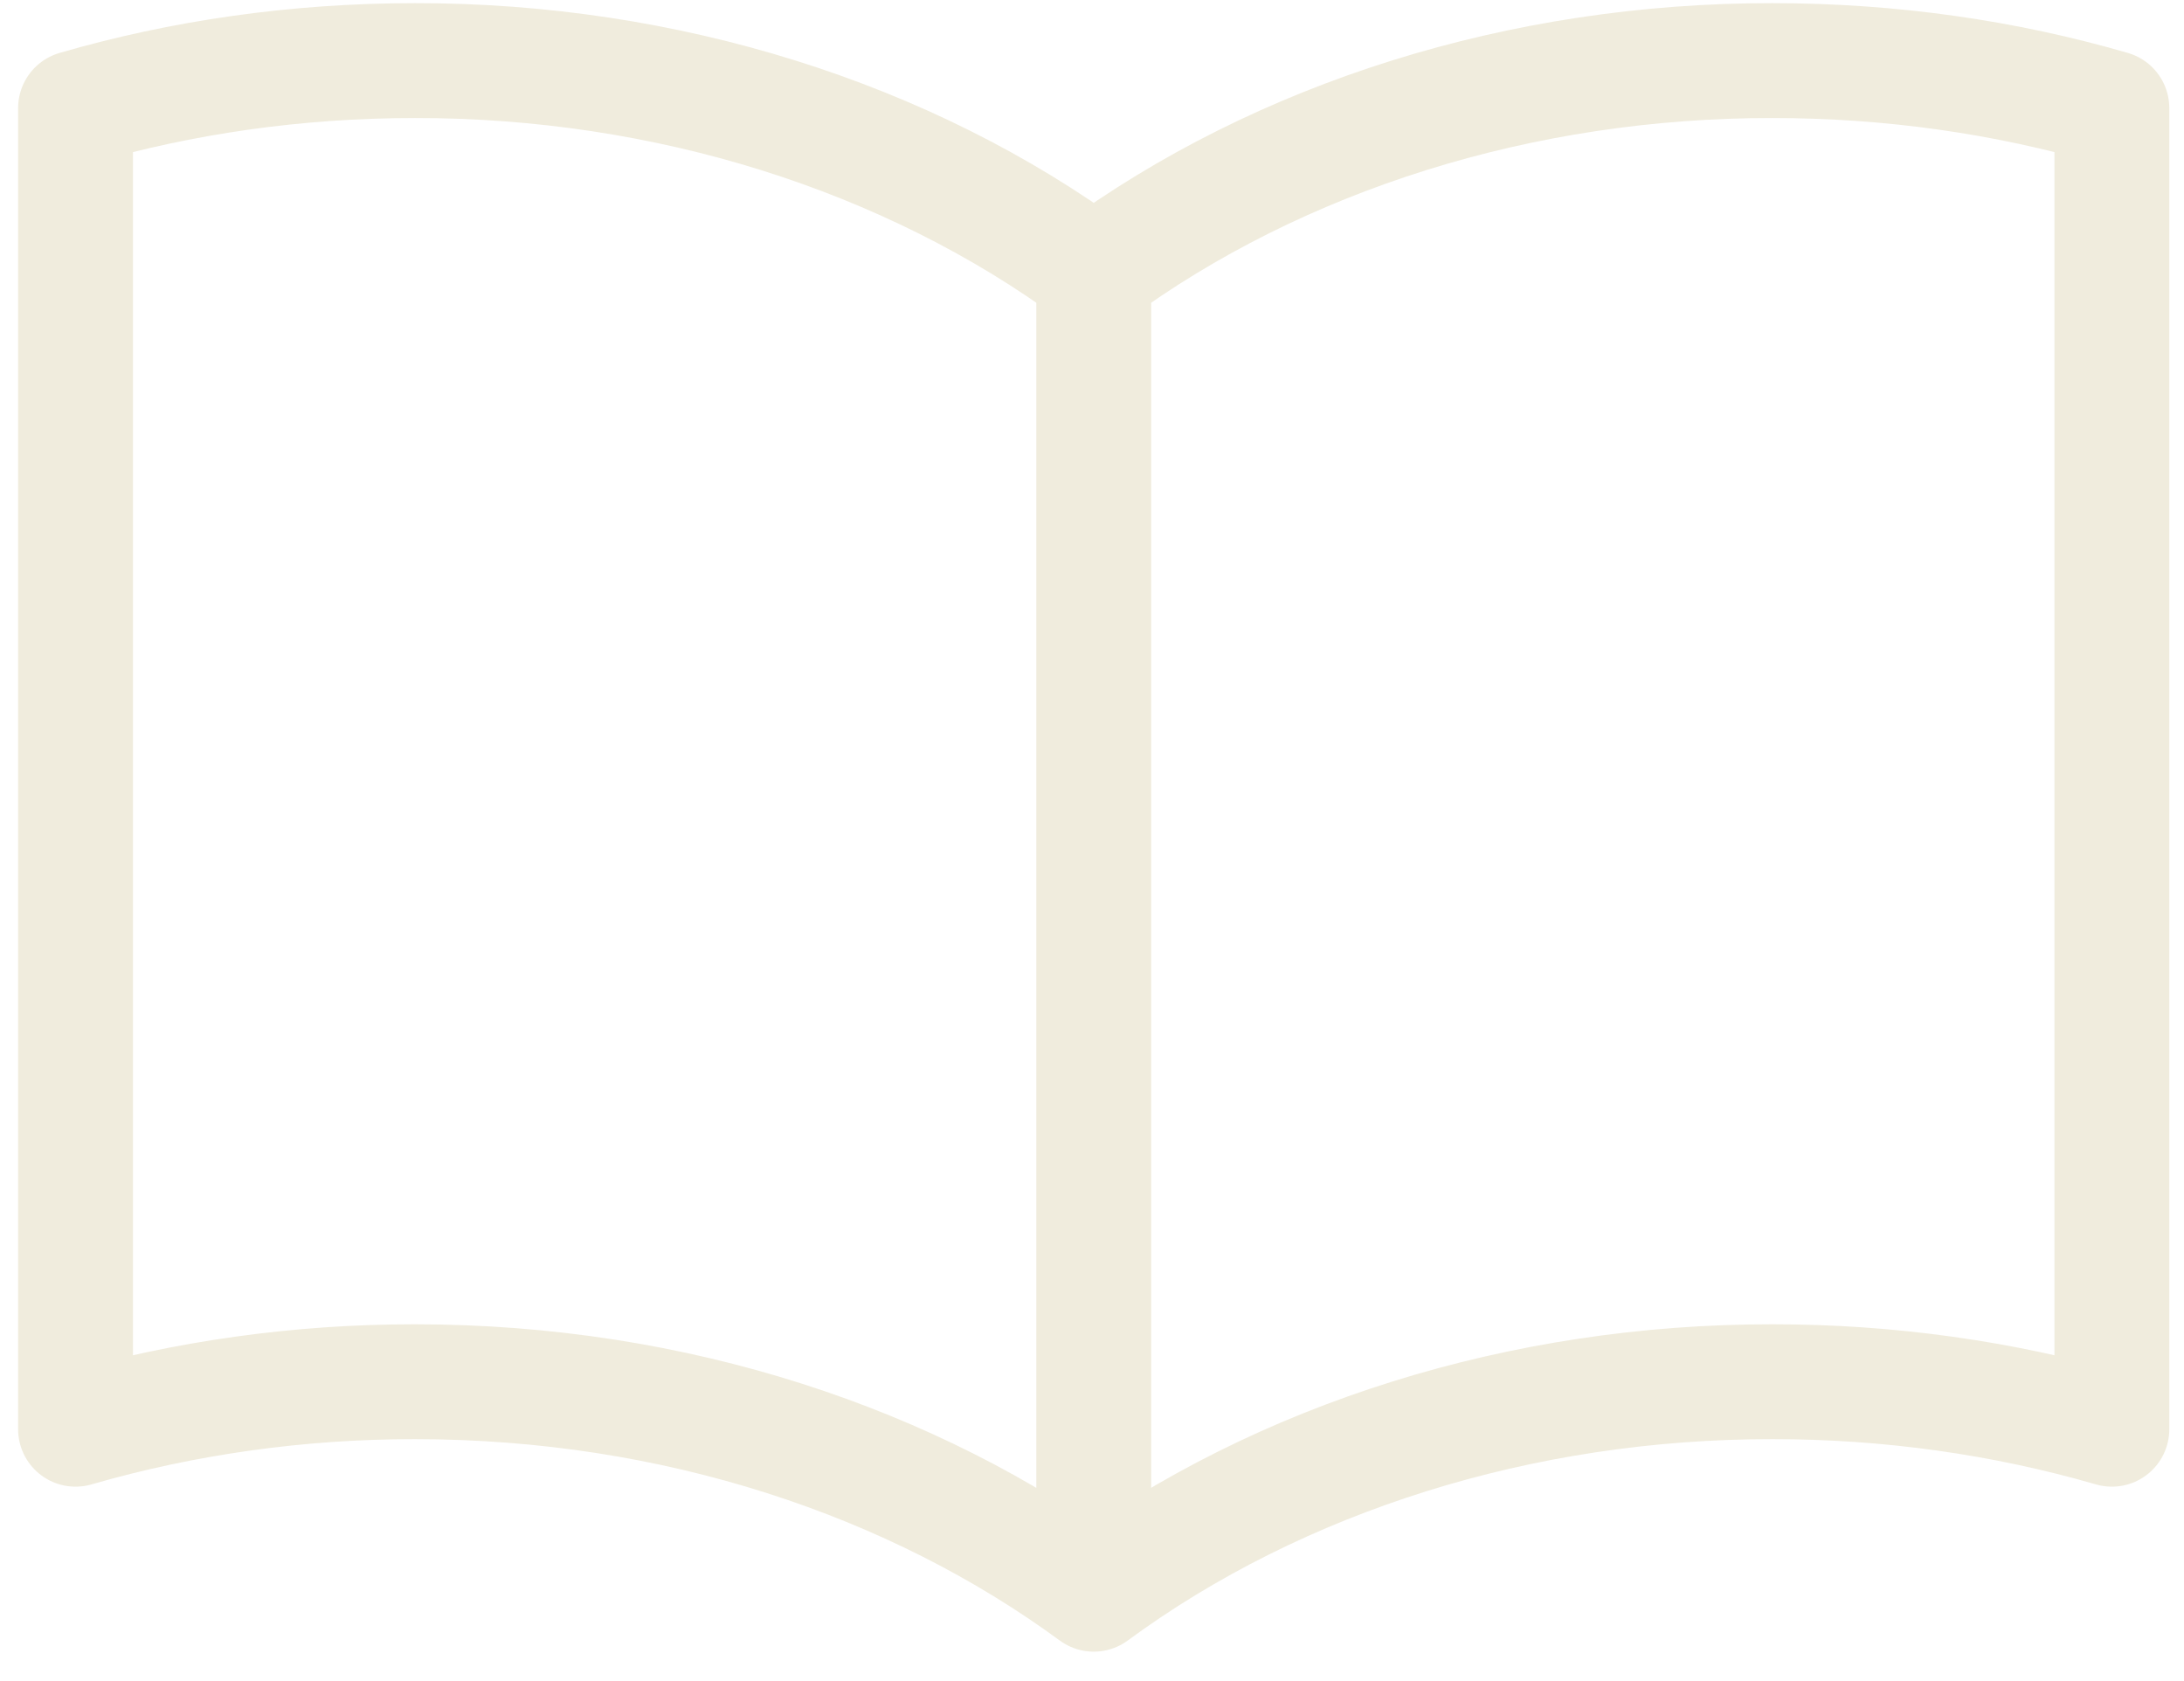
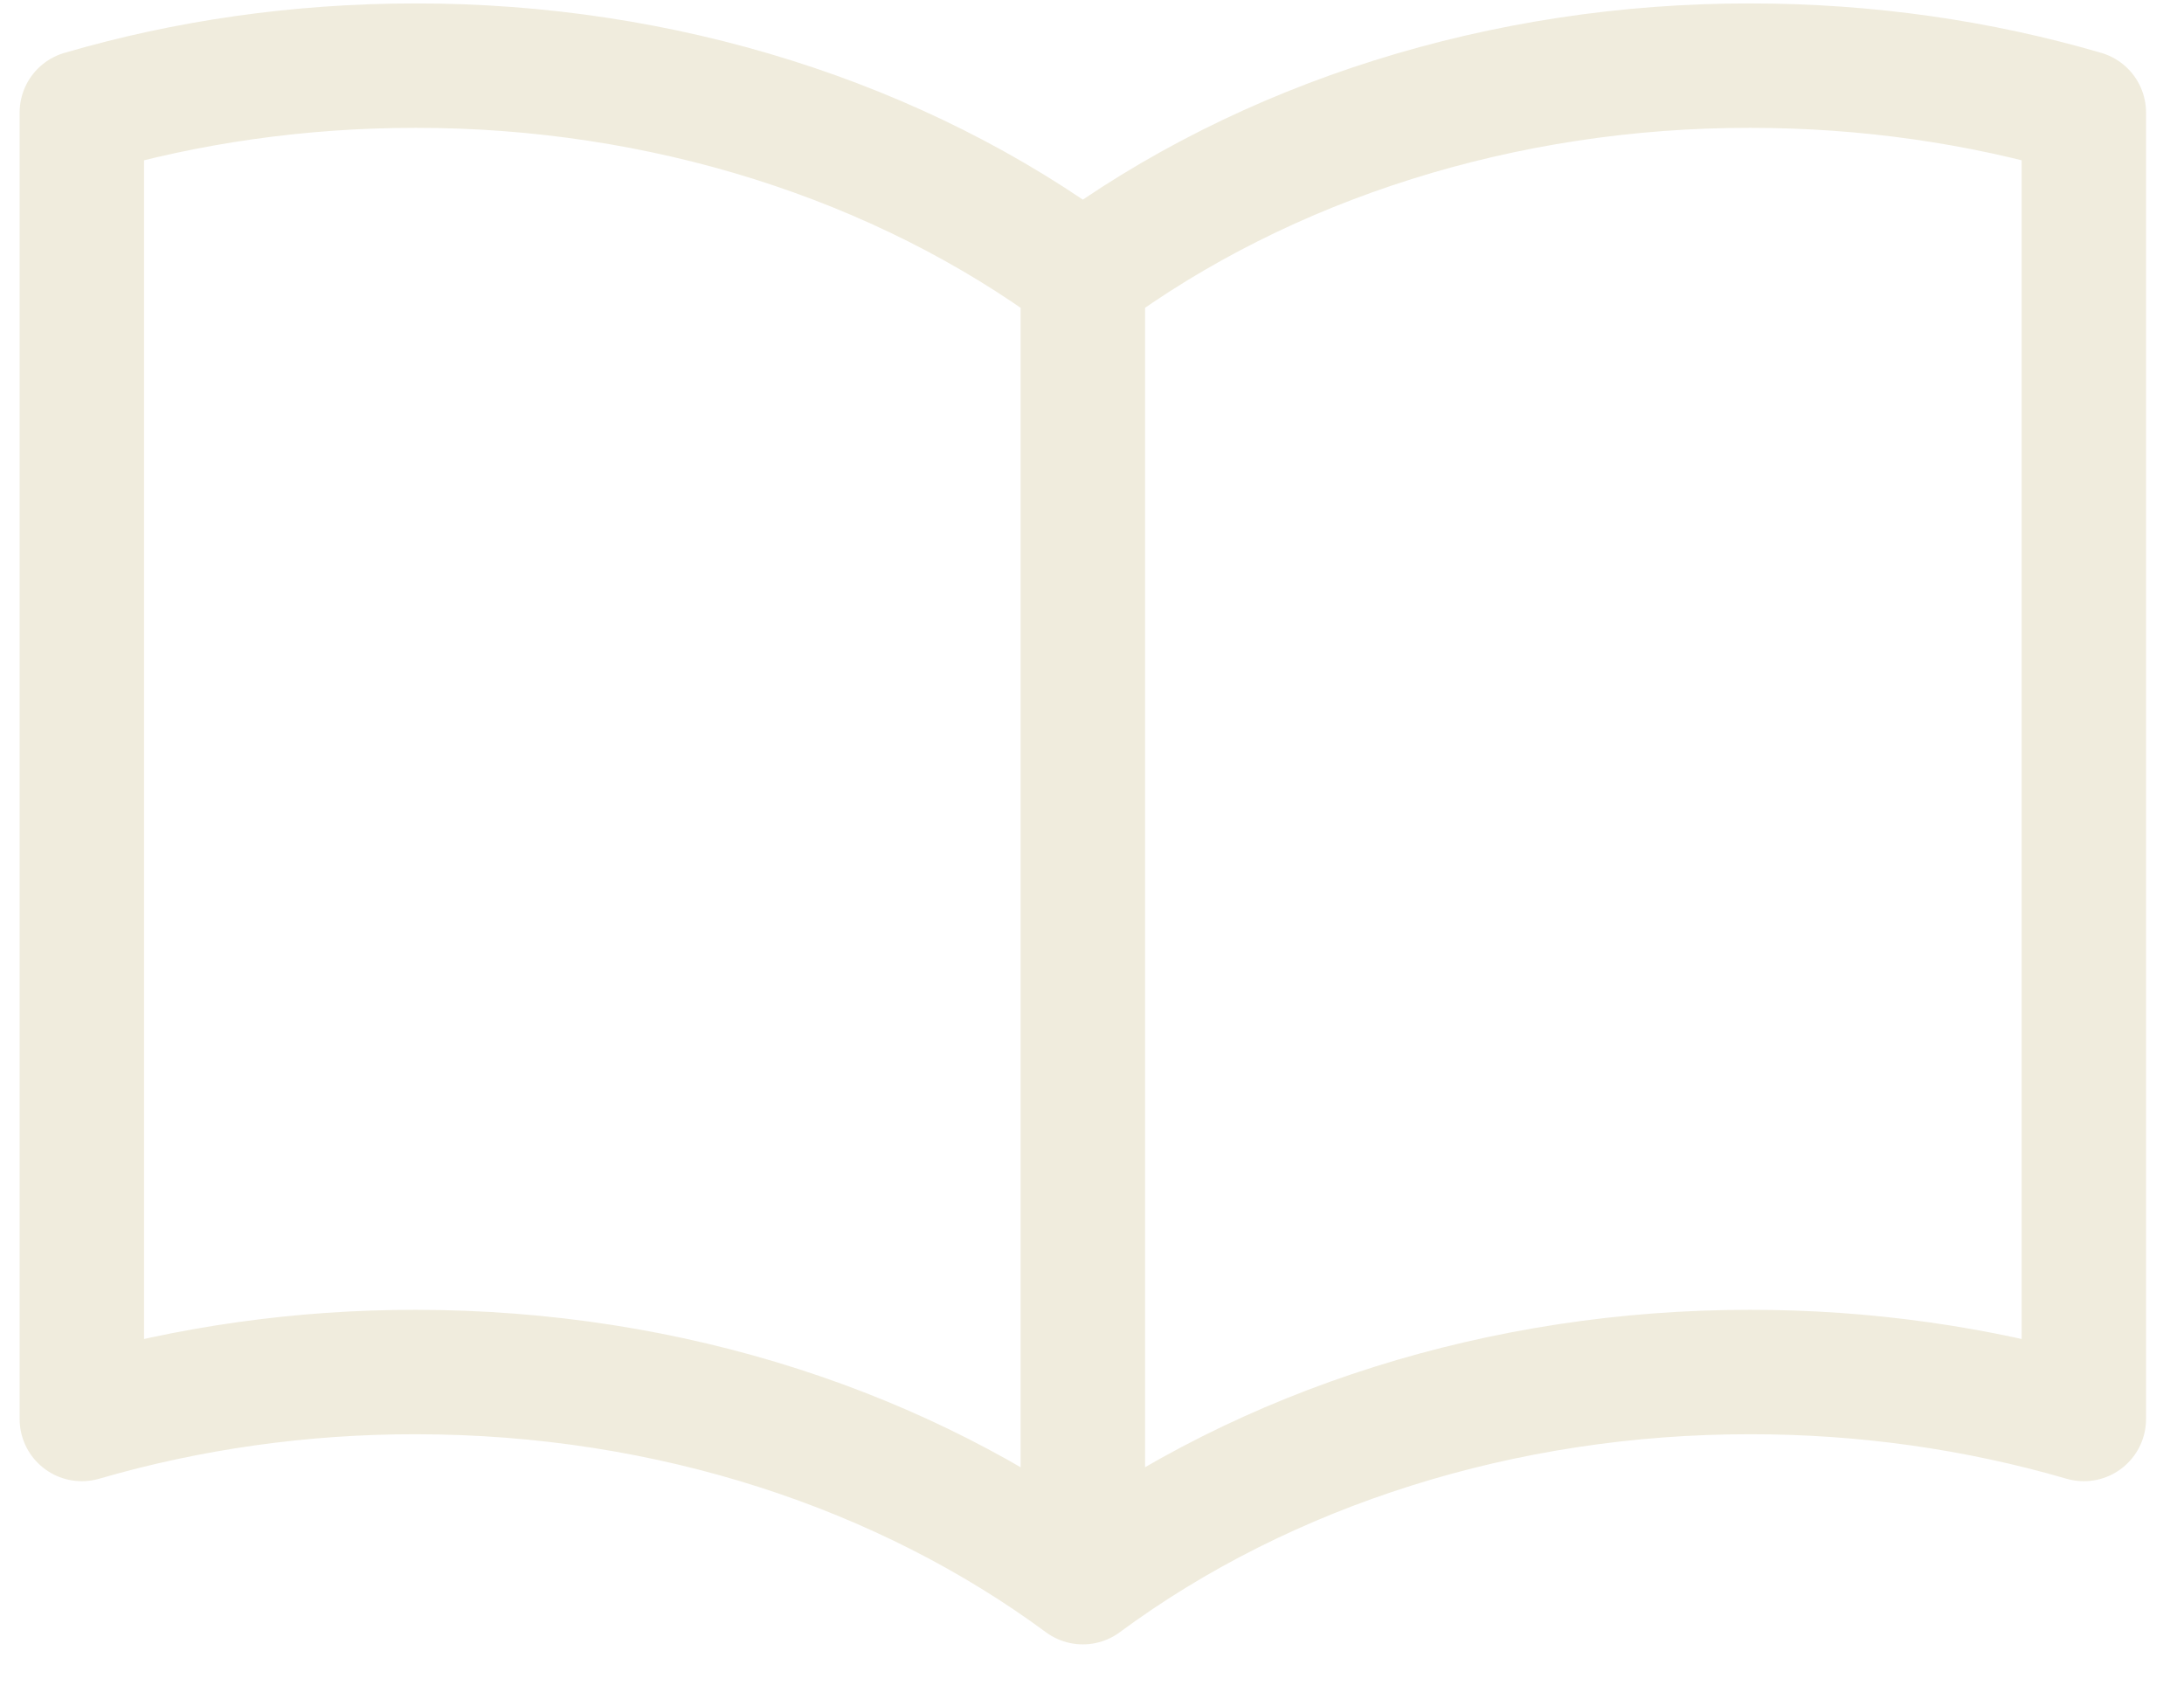
- <svg xmlns="http://www.w3.org/2000/svg" width="39" height="30" viewBox="0 0 39 30" fill="none">
-   <path d="M19.531 4.876C16.201 2.429 11.883 1.077 7.41 1.082C5.285 1.082 3.244 1.38 1.349 1.93V25.519C3.296 24.956 5.346 24.669 7.41 24.671C12.066 24.671 16.315 26.106 19.531 28.465M19.531 4.876C22.861 2.428 27.178 1.077 31.651 1.082C33.777 1.082 35.817 1.38 37.712 1.93V25.519C35.765 24.956 33.716 24.669 31.651 24.671C27.178 24.666 22.861 26.018 19.531 28.465M19.531 4.876V28.465" stroke="#F0ECDD" stroke-width="2.051" stroke-linecap="round" stroke-linejoin="round" />
+ <svg xmlns="http://www.w3.org/2000/svg" width="36" height="28" viewBox="0 0 36 28" fill="none">
+   <path d="M17.849 4.546C14.827 2.311 10.909 1.078 6.849 1.082C4.921 1.082 3.069 1.354 1.349 1.856V23.392C3.116 22.878 4.976 22.616 6.849 22.618C11.075 22.618 14.931 23.928 17.849 26.082M17.849 4.546C20.871 2.311 24.79 1.077 28.849 1.082C30.778 1.082 32.63 1.354 34.349 1.856V23.392C32.583 22.878 30.723 22.616 28.849 22.618C24.79 22.614 20.872 23.848 17.849 26.082M17.849 4.546V26.082" stroke="#F0ECDD" stroke-width="2.051" stroke-linecap="round" stroke-linejoin="round" />
</svg>
